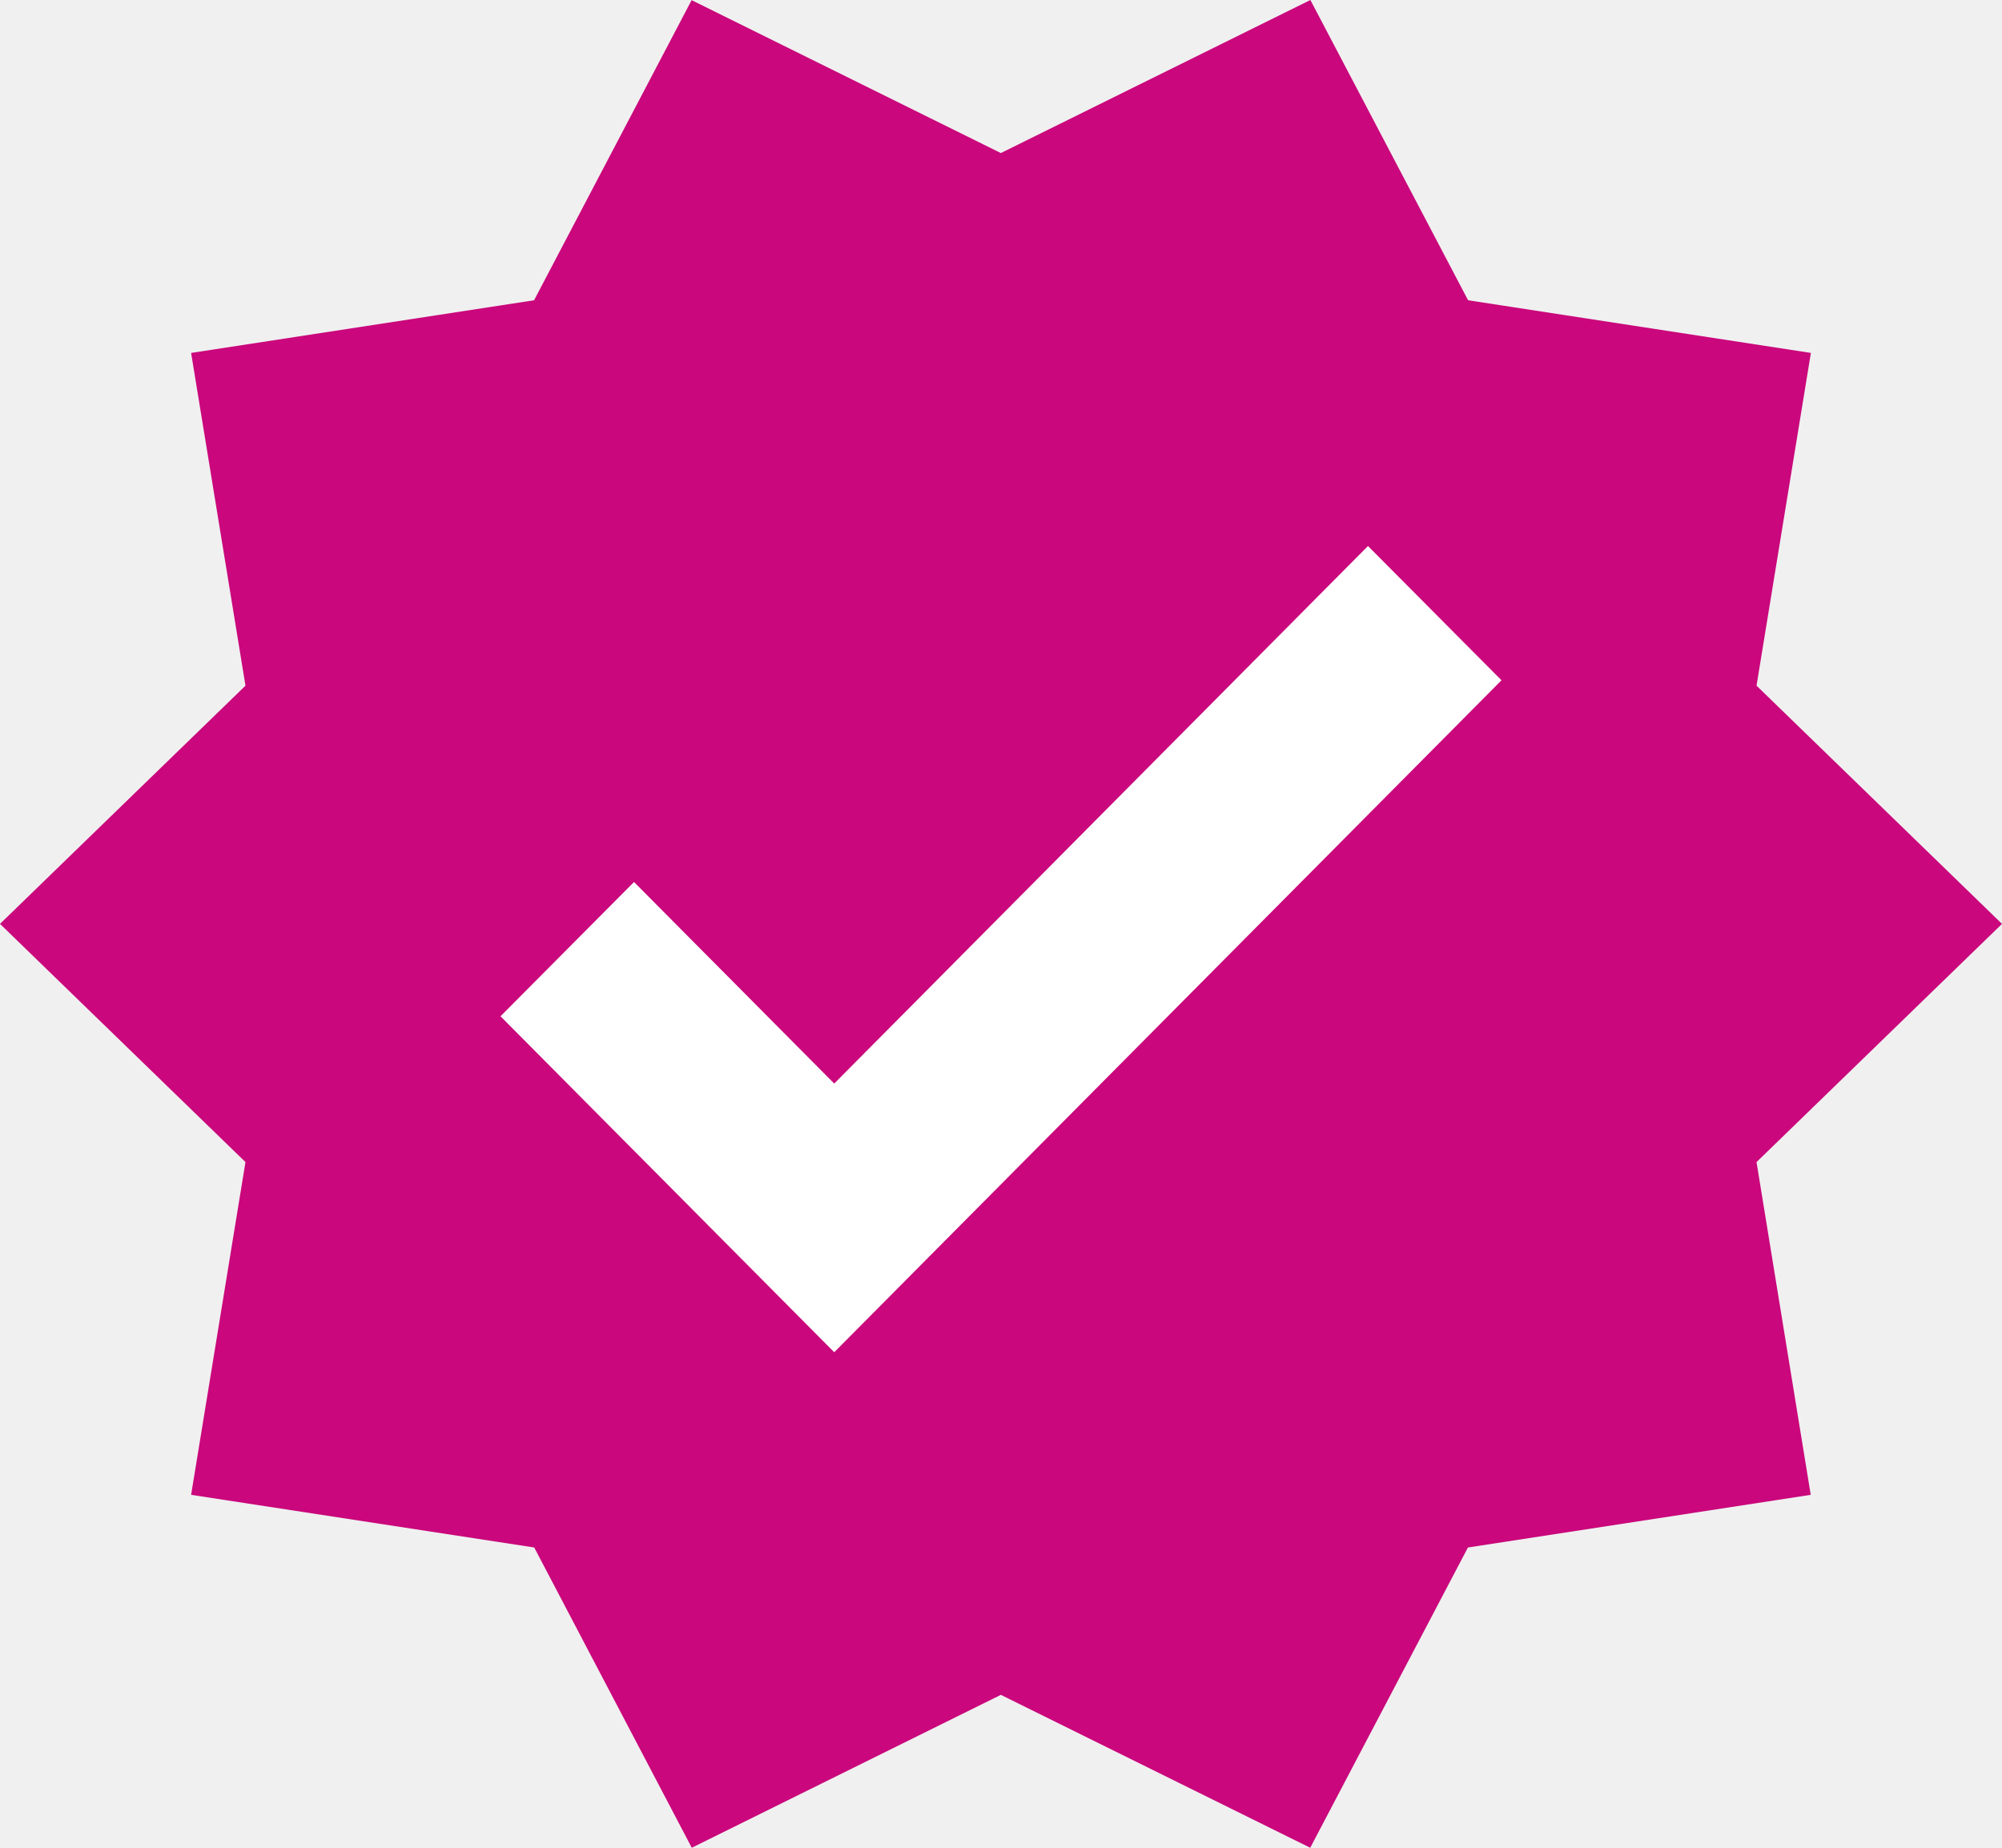
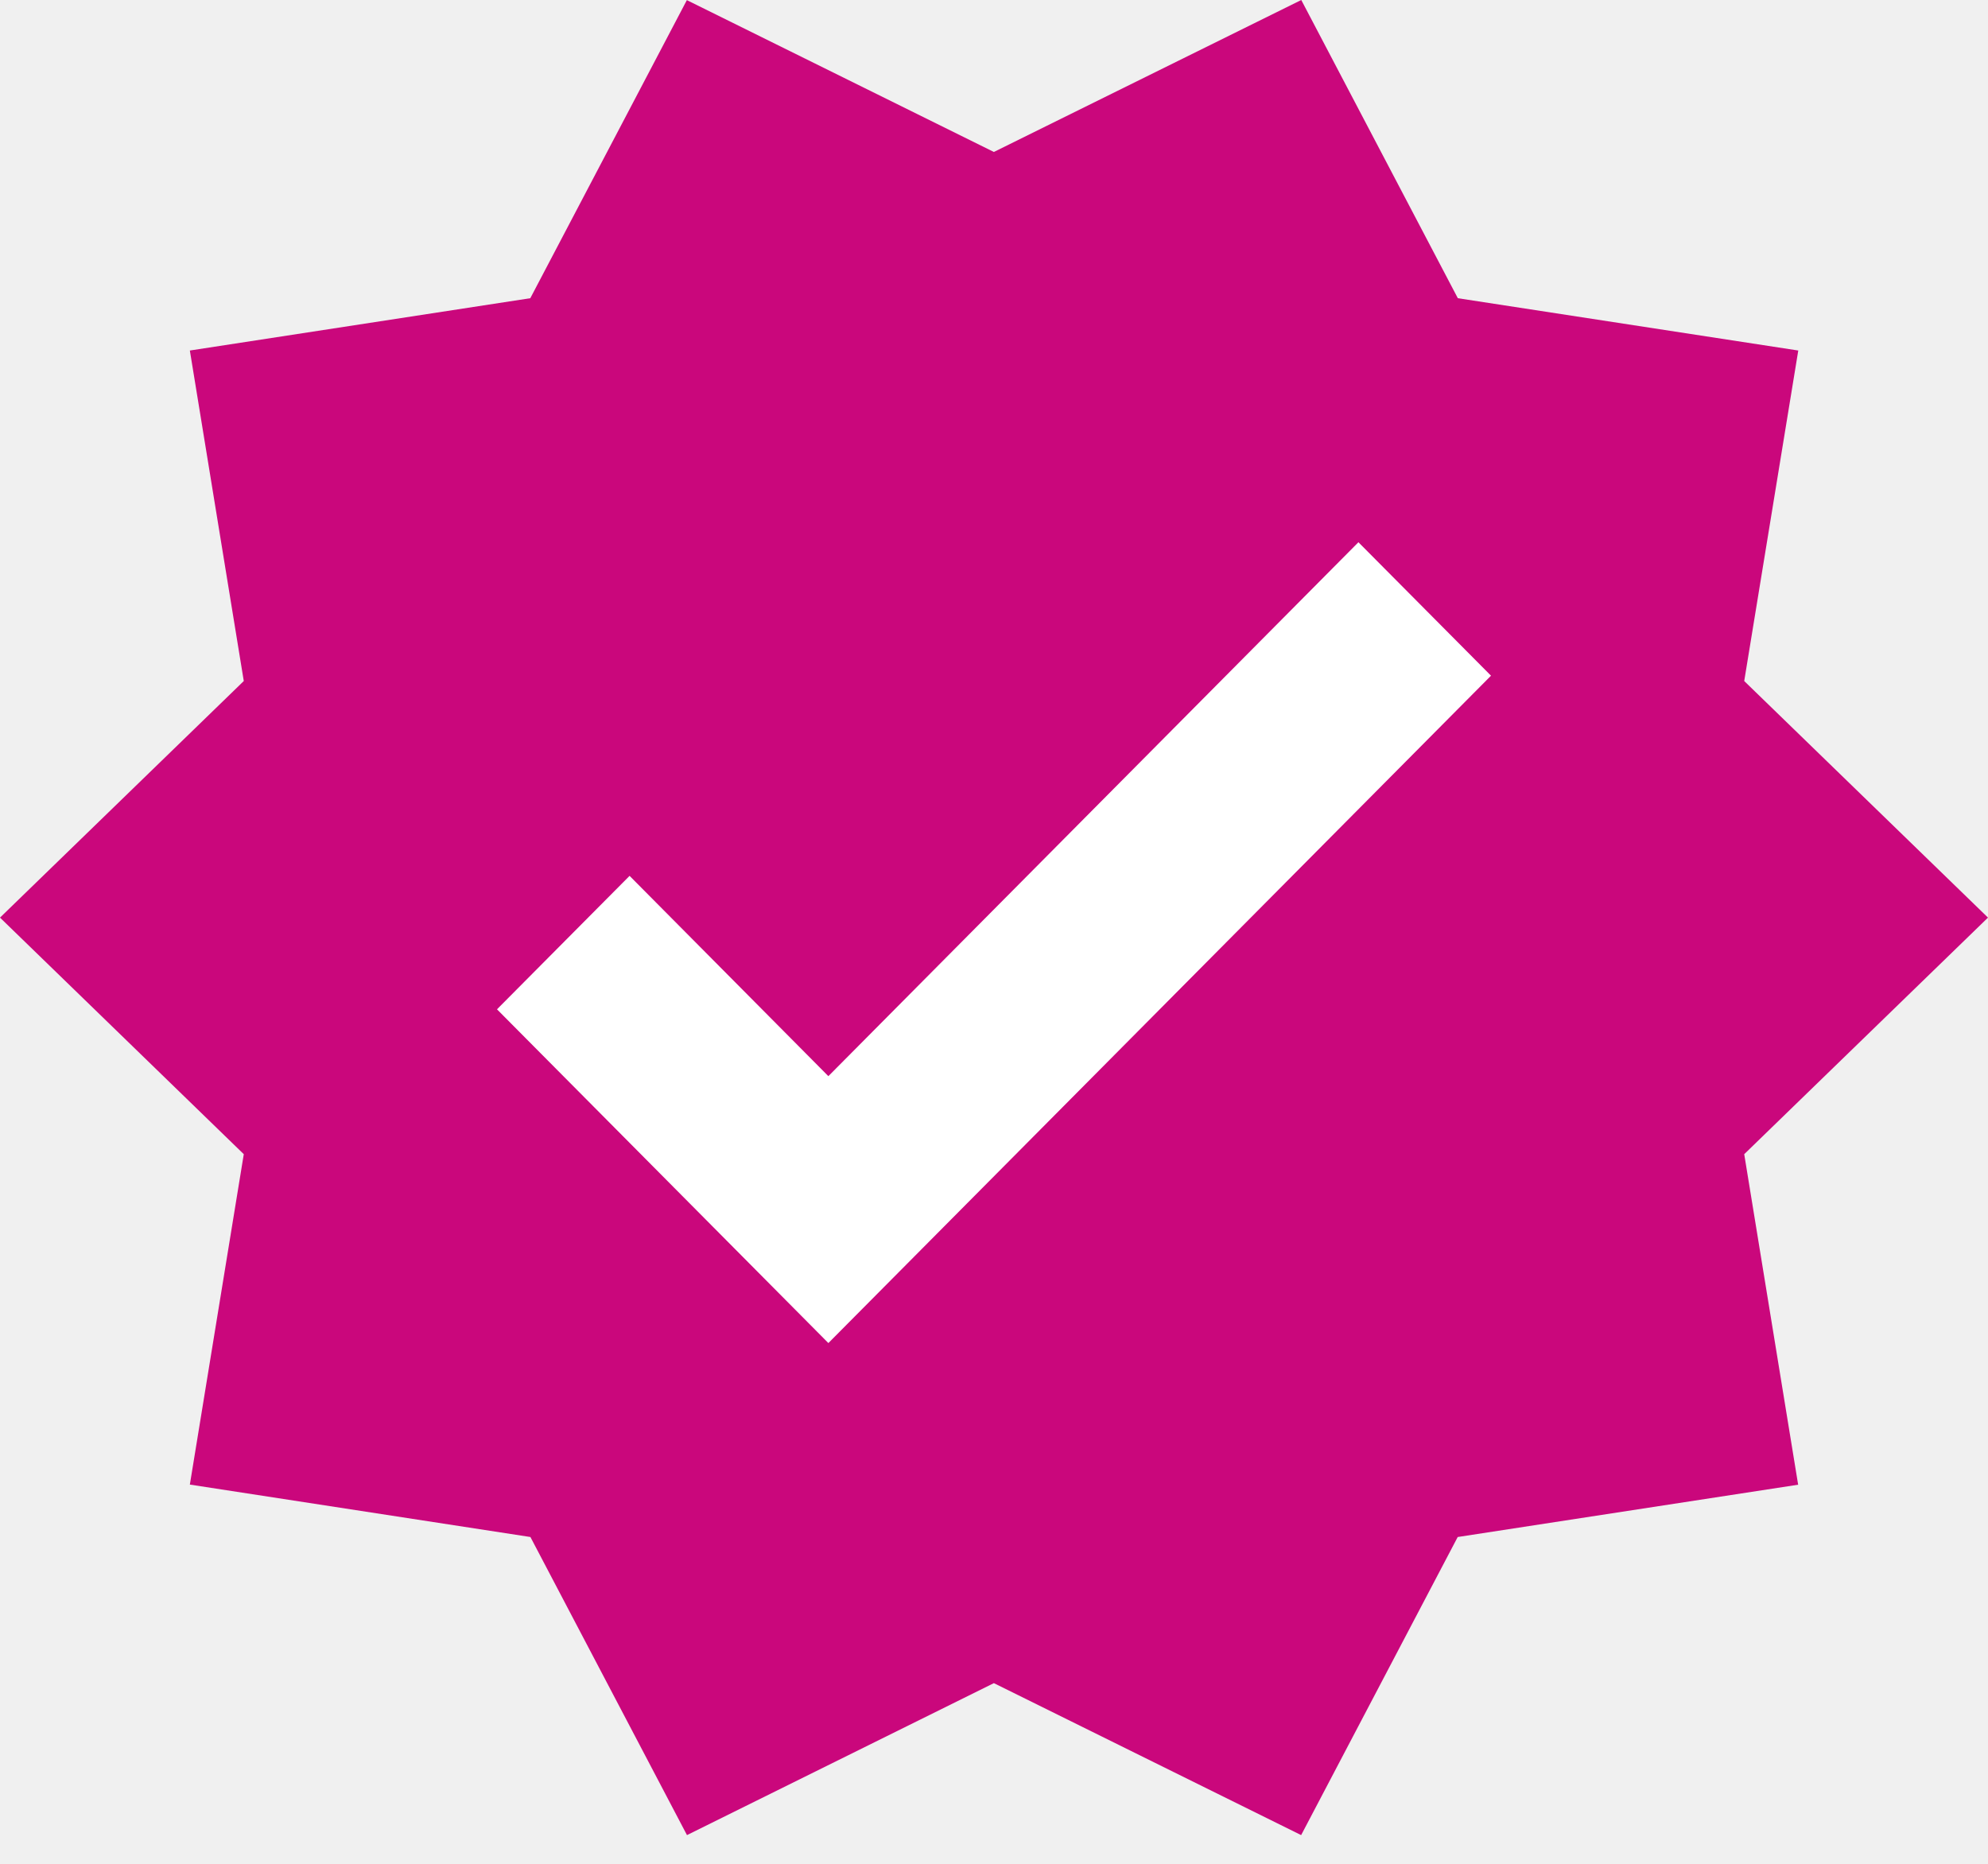
- <svg xmlns="http://www.w3.org/2000/svg" width="13" height="12" viewBox="0 0 13 12" fill="none">
-   <path d="M9.533 1.95L8.509 0L6.499 0.994L4.491 0.001L3.468 1.95L1.241 2.292L1.594 4.453L0 6L1.594 7.547L1.241 9.708L3.469 10.05L4.492 12L6.499 11.007L8.508 12L9.532 10.05L11.758 9.708L11.406 7.547L13 6L11.406 4.453L11.759 2.292L9.533 1.95Z" fill="#CA077C" />
-   <path d="M3.25 6.6L4.117 5.728L5.417 7.037L8.883 3.546L9.75 4.418L5.417 8.782L3.25 6.6Z" fill="white" />
+ <svg xmlns="http://www.w3.org/2000/svg" width="16" height="15" viewBox="0 0 16 15" fill="none">
+   <path d="M11.733 2.4L10.473 0L7.999 1.223L5.528 0.001L4.268 2.4L1.528 2.821L1.962 5.481L0 7.385L1.962 9.289L1.528 11.948L4.269 12.37L5.529 14.769L7.999 13.546L10.472 14.769L11.732 12.37L14.472 11.949L14.038 9.289L16 7.385L14.038 5.481L14.473 2.821L11.733 2.4Z" fill="#CA077C" />
+   <path d="M4 8.123L5.067 7.049L6.667 8.661L10.933 4.364L12 5.438L6.667 10.809L4 8.123Z" fill="white" />
</svg>
